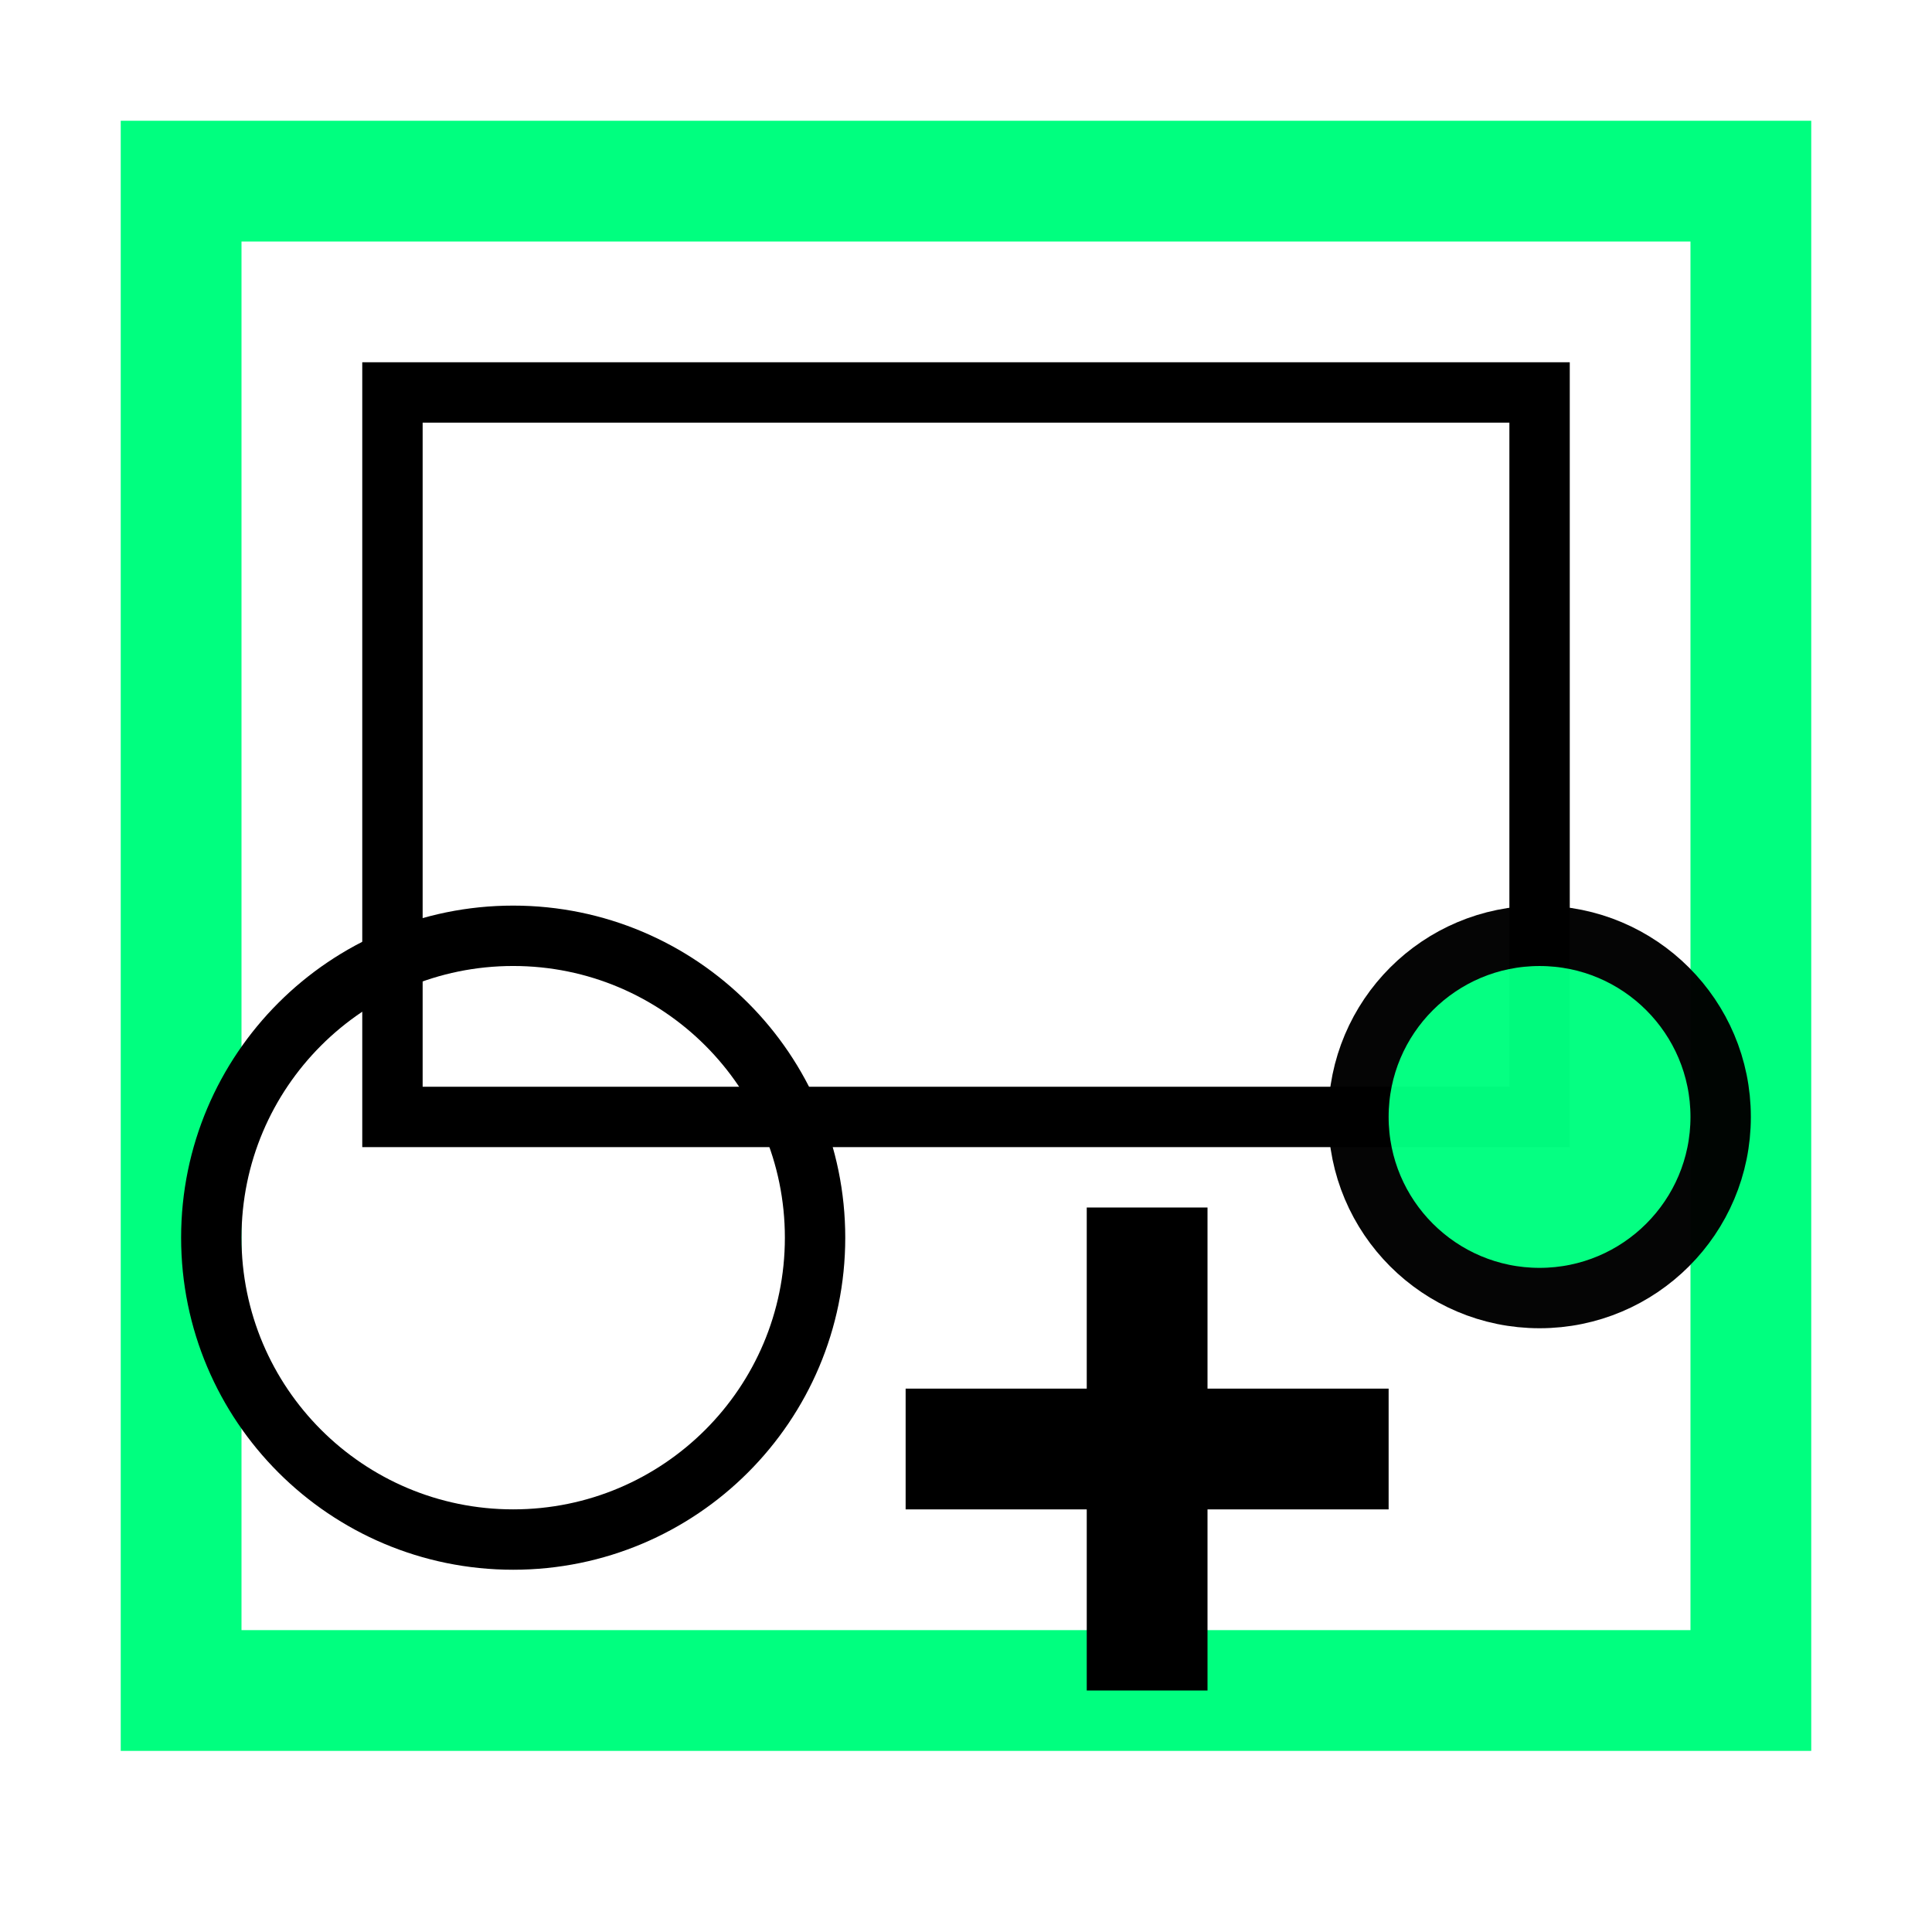
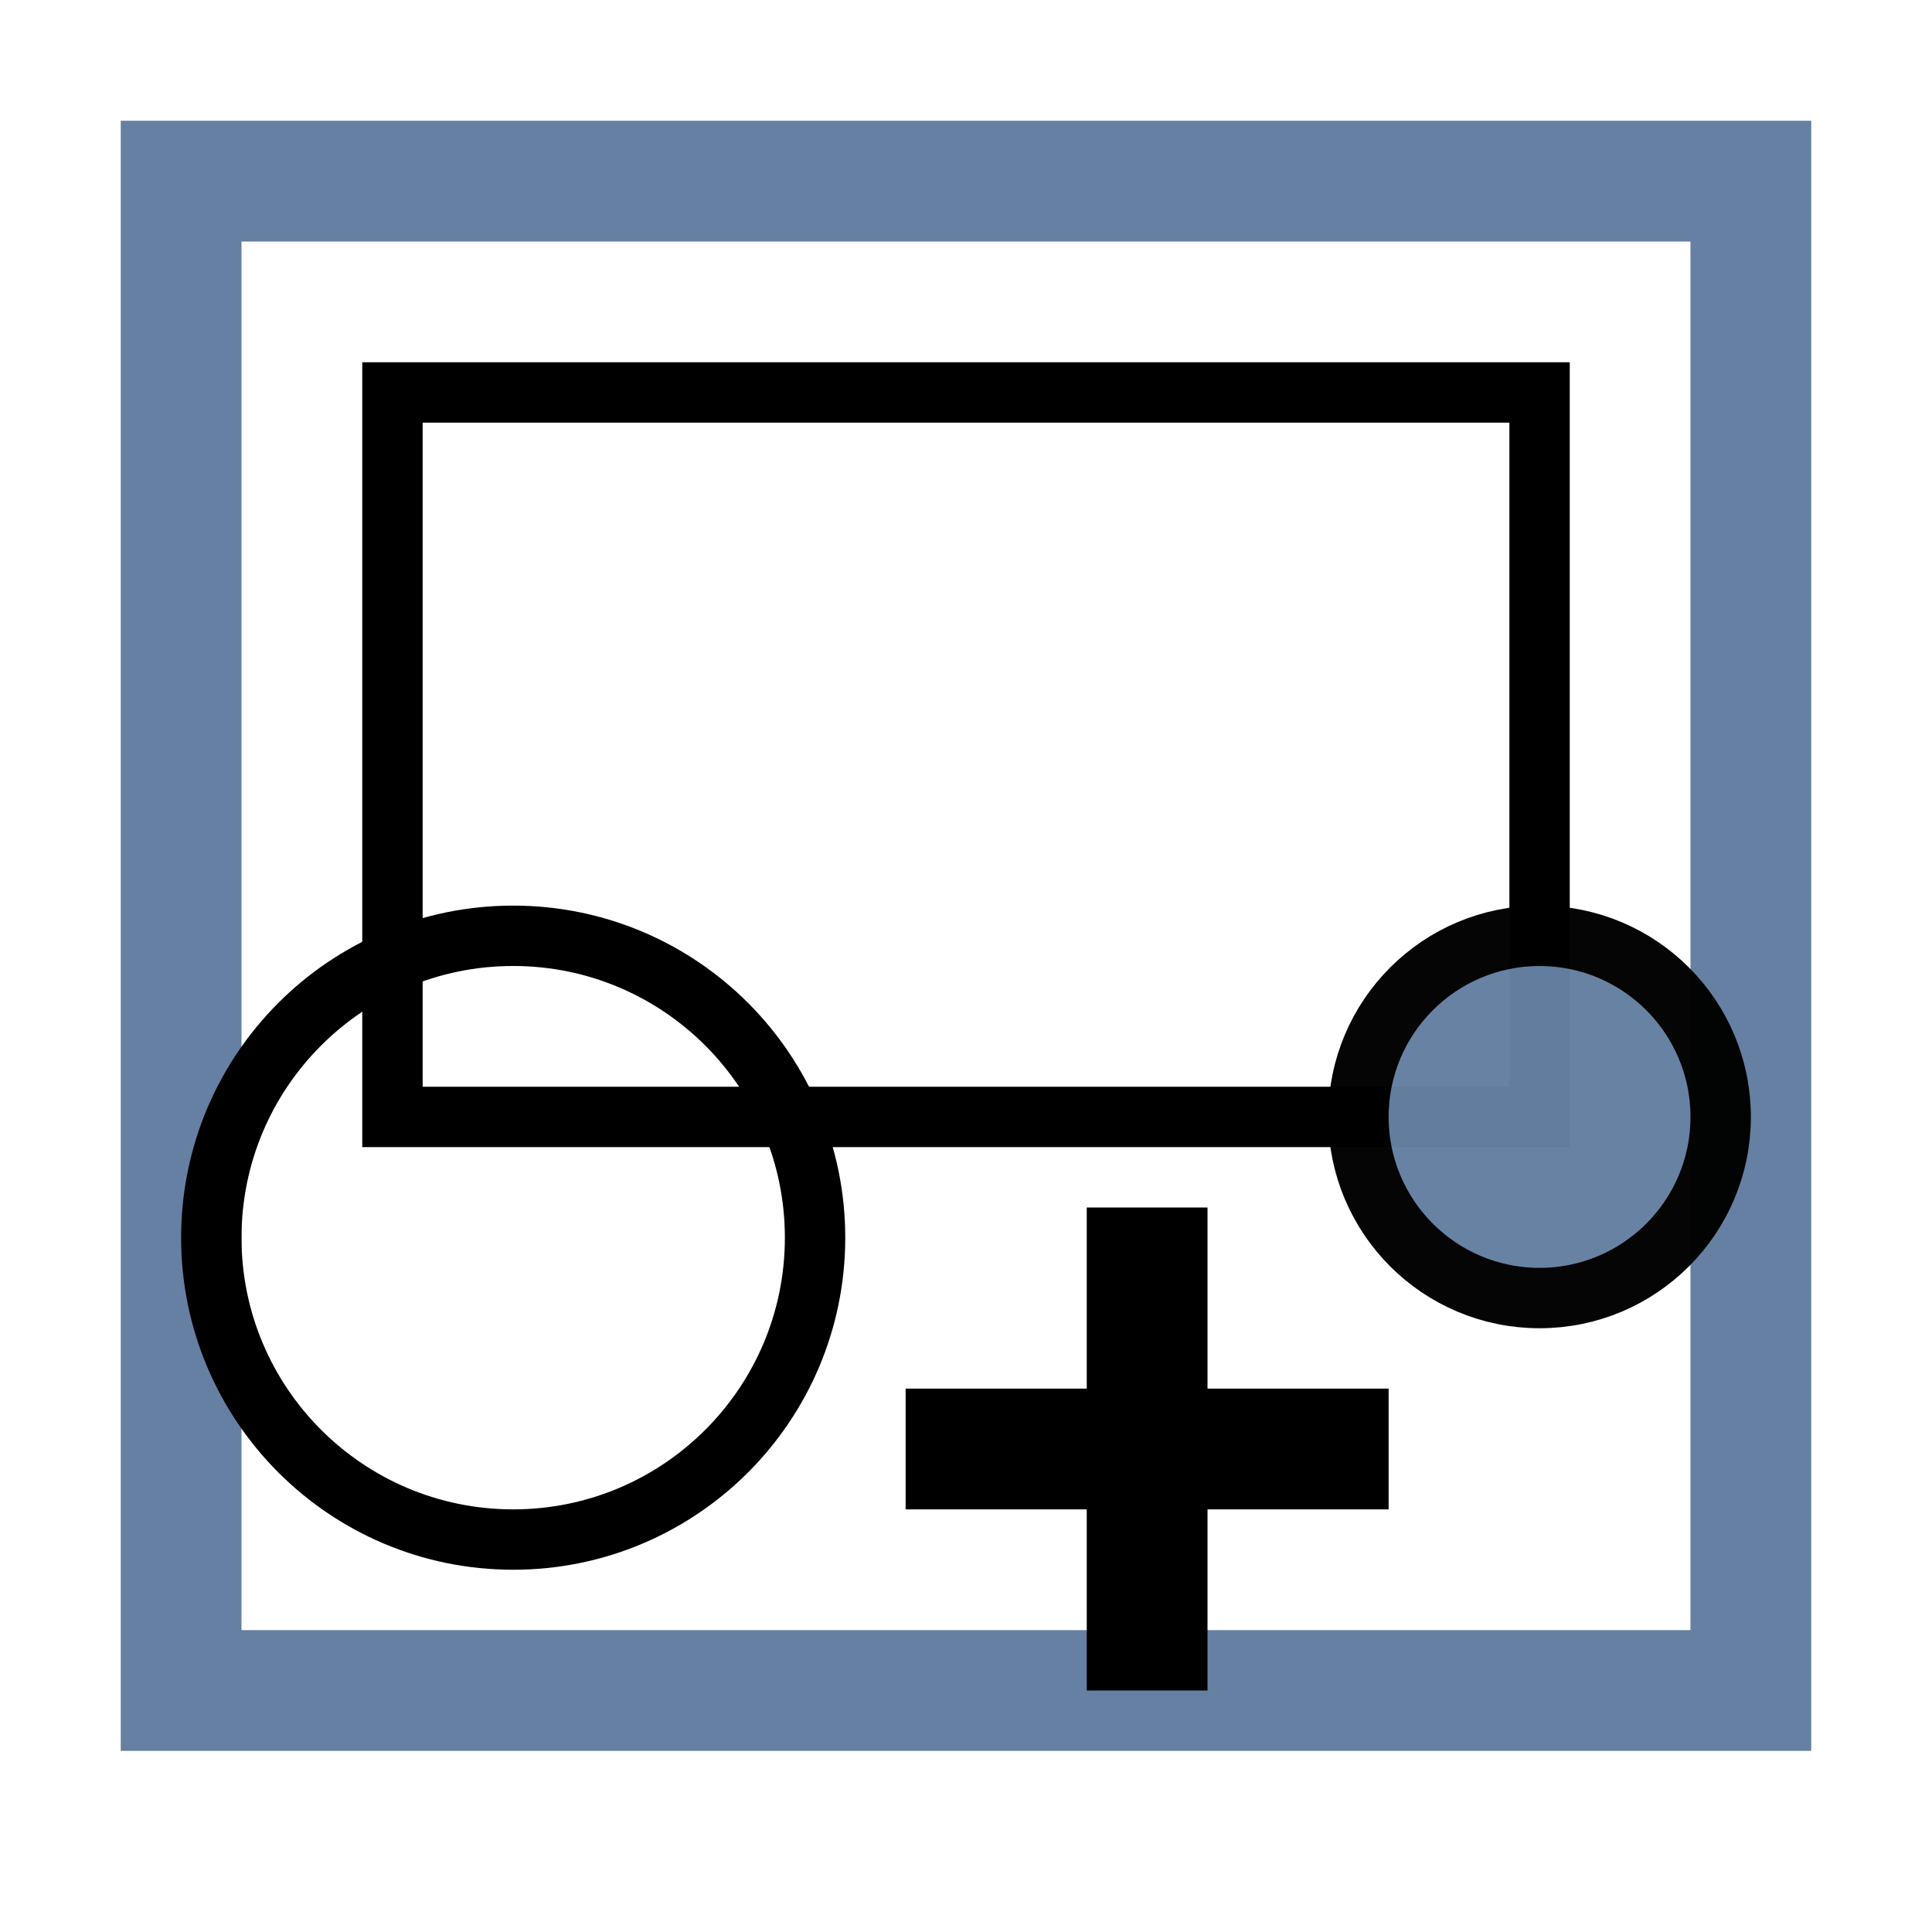
<svg xmlns="http://www.w3.org/2000/svg" width="256" height="256" viewBox="0 0 72.249 72.249" id="svg4295" version="1.1">
  <defs id="defs4323" />
  <g id="g9413">
-     <path id="path9411" d="m 6.773,63.218 0,-56.444 58.702,0 0,56.444 -58.702,0" style="fill:none;fill-rule:evenodd;stroke:#00ff7f;stroke-width:4.516;stroke-linecap:square;stroke-linejoin:miter;stroke-miterlimit:4;stroke-dasharray:none;stroke-opacity:1" />
+     <path id="path9411" d="m 6.773,63.218 0,-56.444 58.702,0 0,56.444 -58.702,0" style="fill:none;fill-rule:evenodd;stroke:#6580A2;stroke-width:4.516;stroke-linecap:square;stroke-linejoin:miter;stroke-miterlimit:4;stroke-dasharray:none;stroke-opacity:1" />
    <rect y="14.676" x="14.676" height="27.093" width="42.898" id="rect6336" style="opacity:1;fill:none;fill-opacity:1;fill-rule:nonzero;stroke:#000000;stroke-width:2.258;stroke-linecap:butt;stroke-linejoin:miter;stroke-miterlimit:4;stroke-dasharray:none;stroke-opacity:1" />
-     <circle r="6.773" cy="41.769" cx="57.573" id="path4146-5" style="opacity:0.98;fill:#00ff7f;fill-opacity:1;stroke:#000000;stroke-width:2.258;stroke-linecap:butt;stroke-linejoin:bevel;stroke-miterlimit:4;stroke-dasharray:none;stroke-dashoffset:6;stroke-opacity:1" />
+     <circle r="6.773" cy="41.769" cx="57.573" id="path4146-5" style="opacity:0.98;fill:#6580A2;fill-opacity:1;stroke:#000000;stroke-width:2.258;stroke-linecap:butt;stroke-linejoin:bevel;stroke-miterlimit:4;stroke-dasharray:none;stroke-dashoffset:6;stroke-opacity:1" />
    <circle r="11.289" cy="46.284" cx="19.191" id="path6338" style="opacity:1;fill:none;fill-opacity:1;fill-rule:nonzero;stroke:#000000;stroke-width:2.258;stroke-linecap:butt;stroke-linejoin:miter;stroke-miterlimit:4;stroke-dasharray:none;stroke-opacity:1" />
    <path id="path4226" d="m 33.867,54.187 18.062,2e-6" style="fill:none;fill-rule:evenodd;stroke:#000000;stroke-width:4.516;stroke-linecap:butt;stroke-linejoin:miter;stroke-miterlimit:4;stroke-dasharray:none;stroke-opacity:1" />
    <path style="fill:none;fill-rule:evenodd;stroke:#000000;stroke-width:4.516;stroke-linecap:butt;stroke-linejoin:miter;stroke-miterlimit:4;stroke-dasharray:none;stroke-opacity:1" d="m 42.898,45.156 -10e-7,18.062" id="path4228" />
  </g>
</svg>
